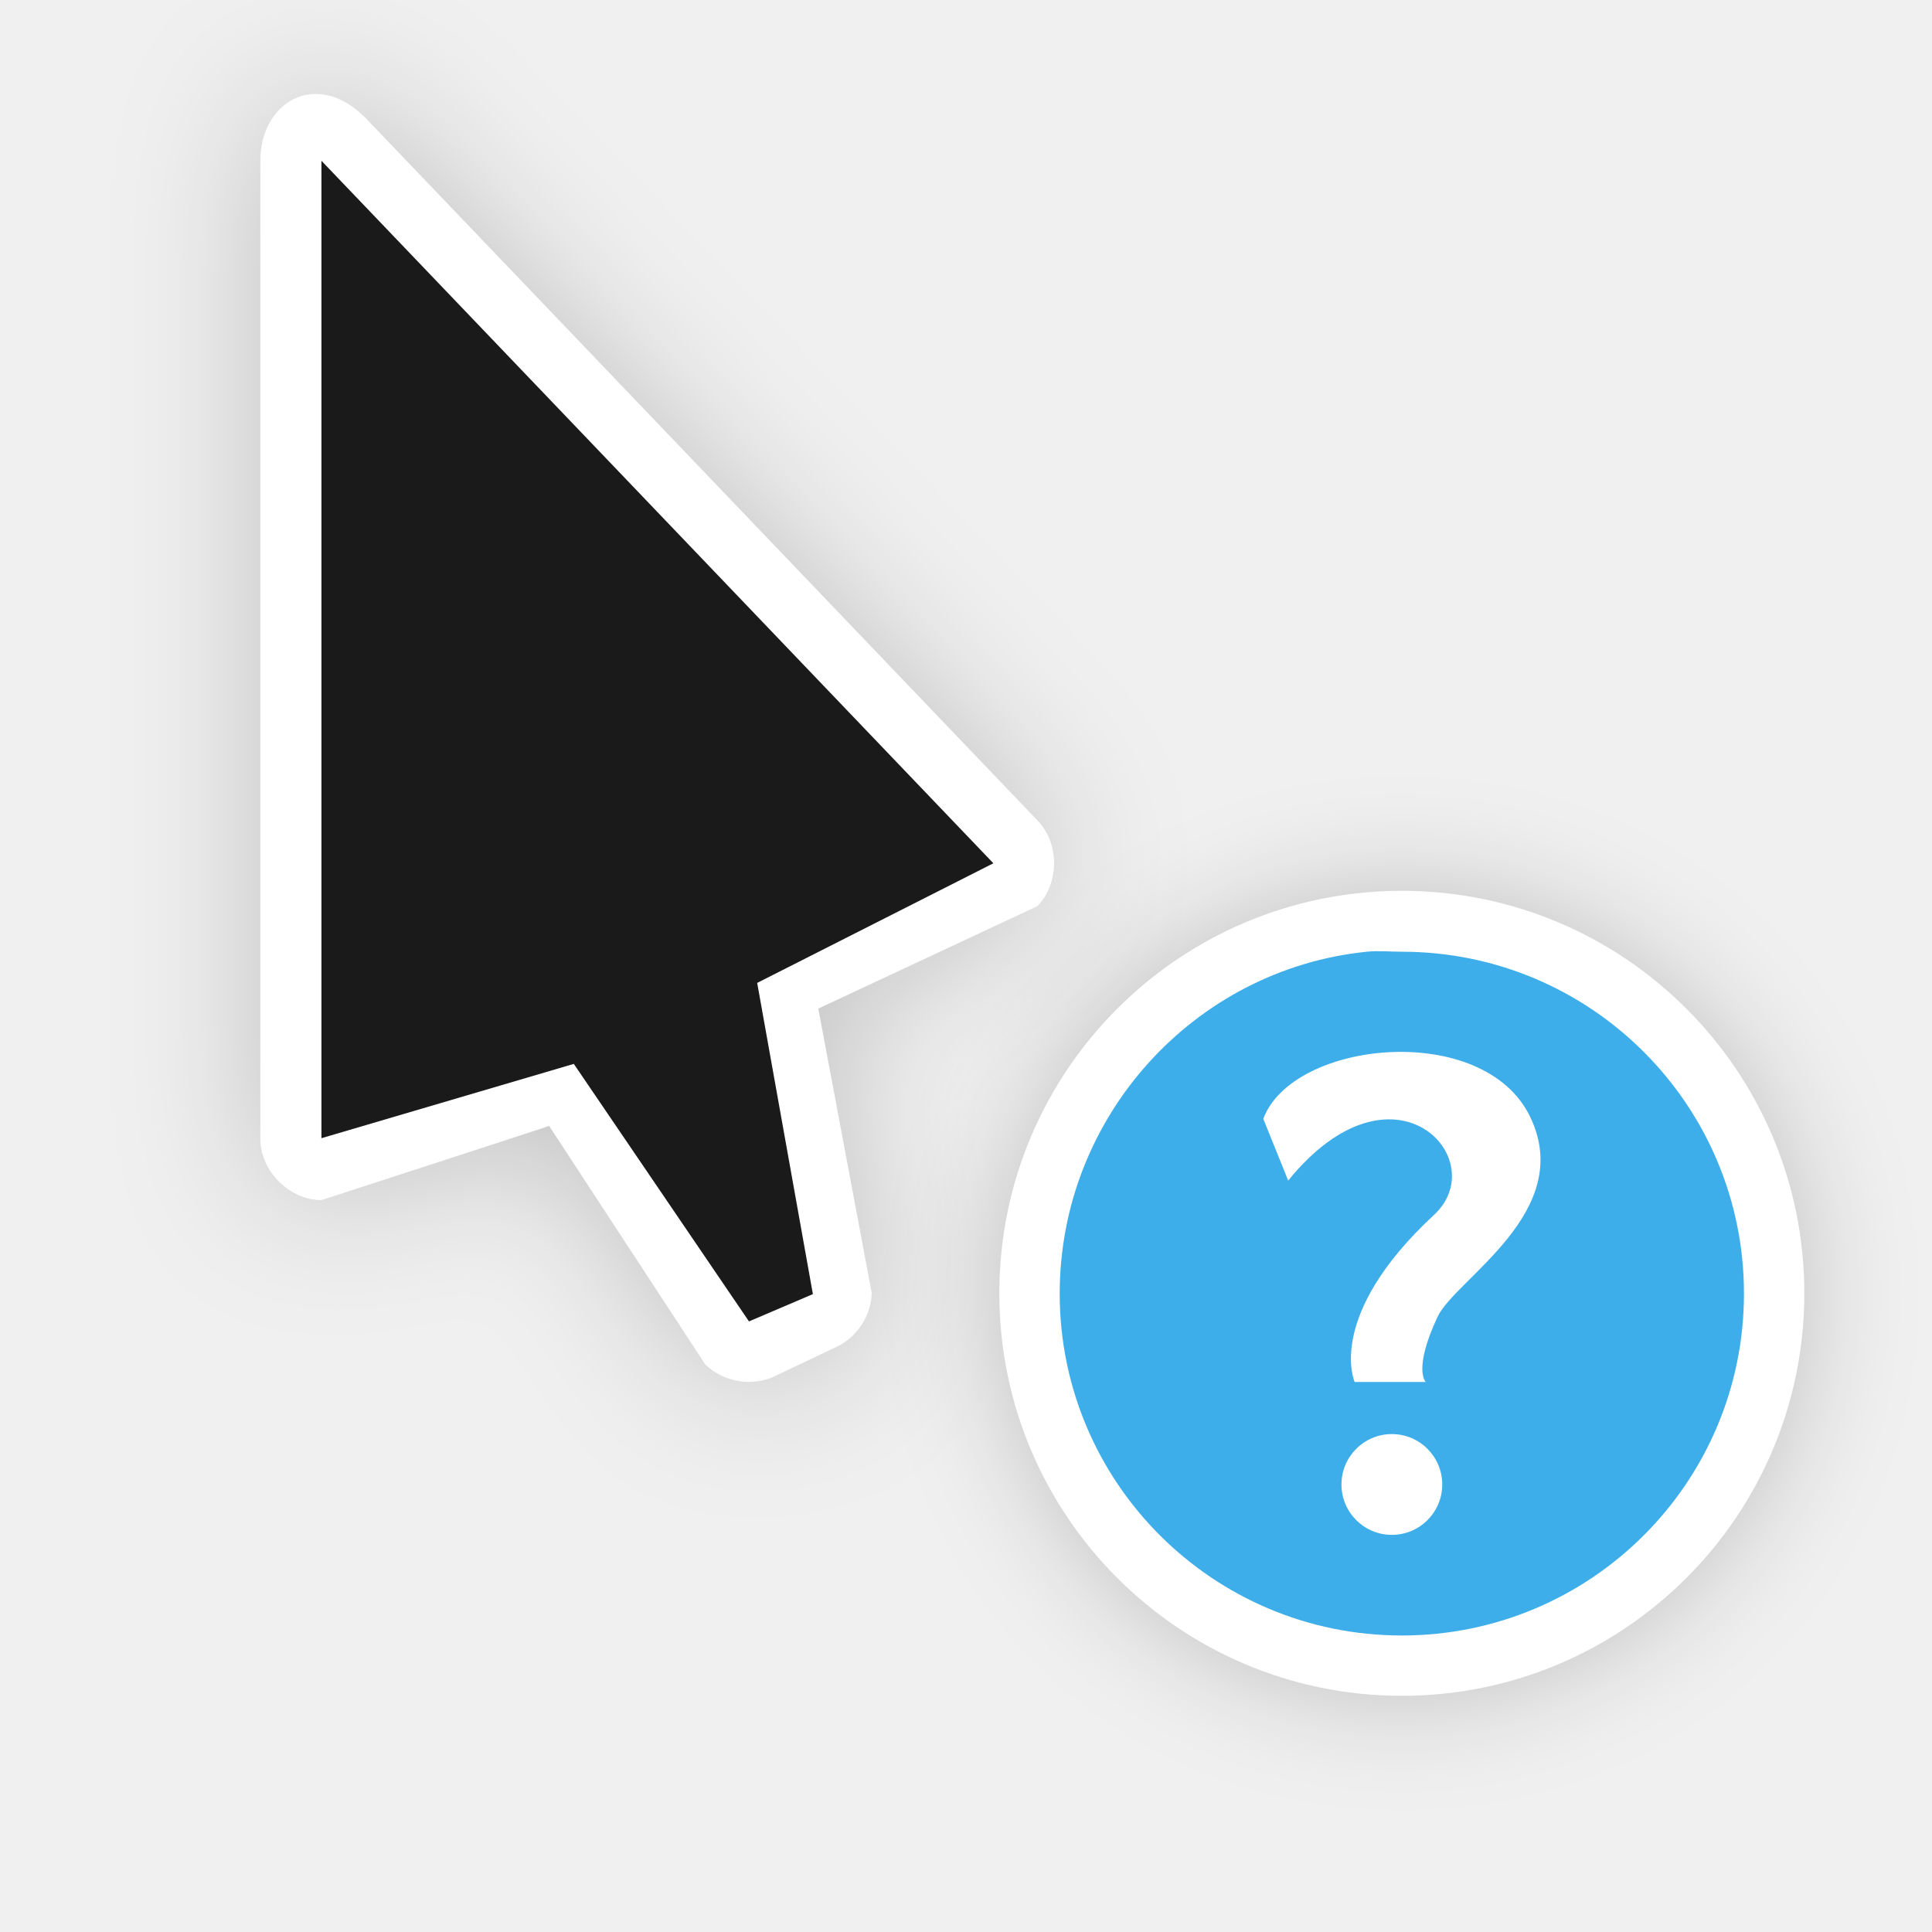
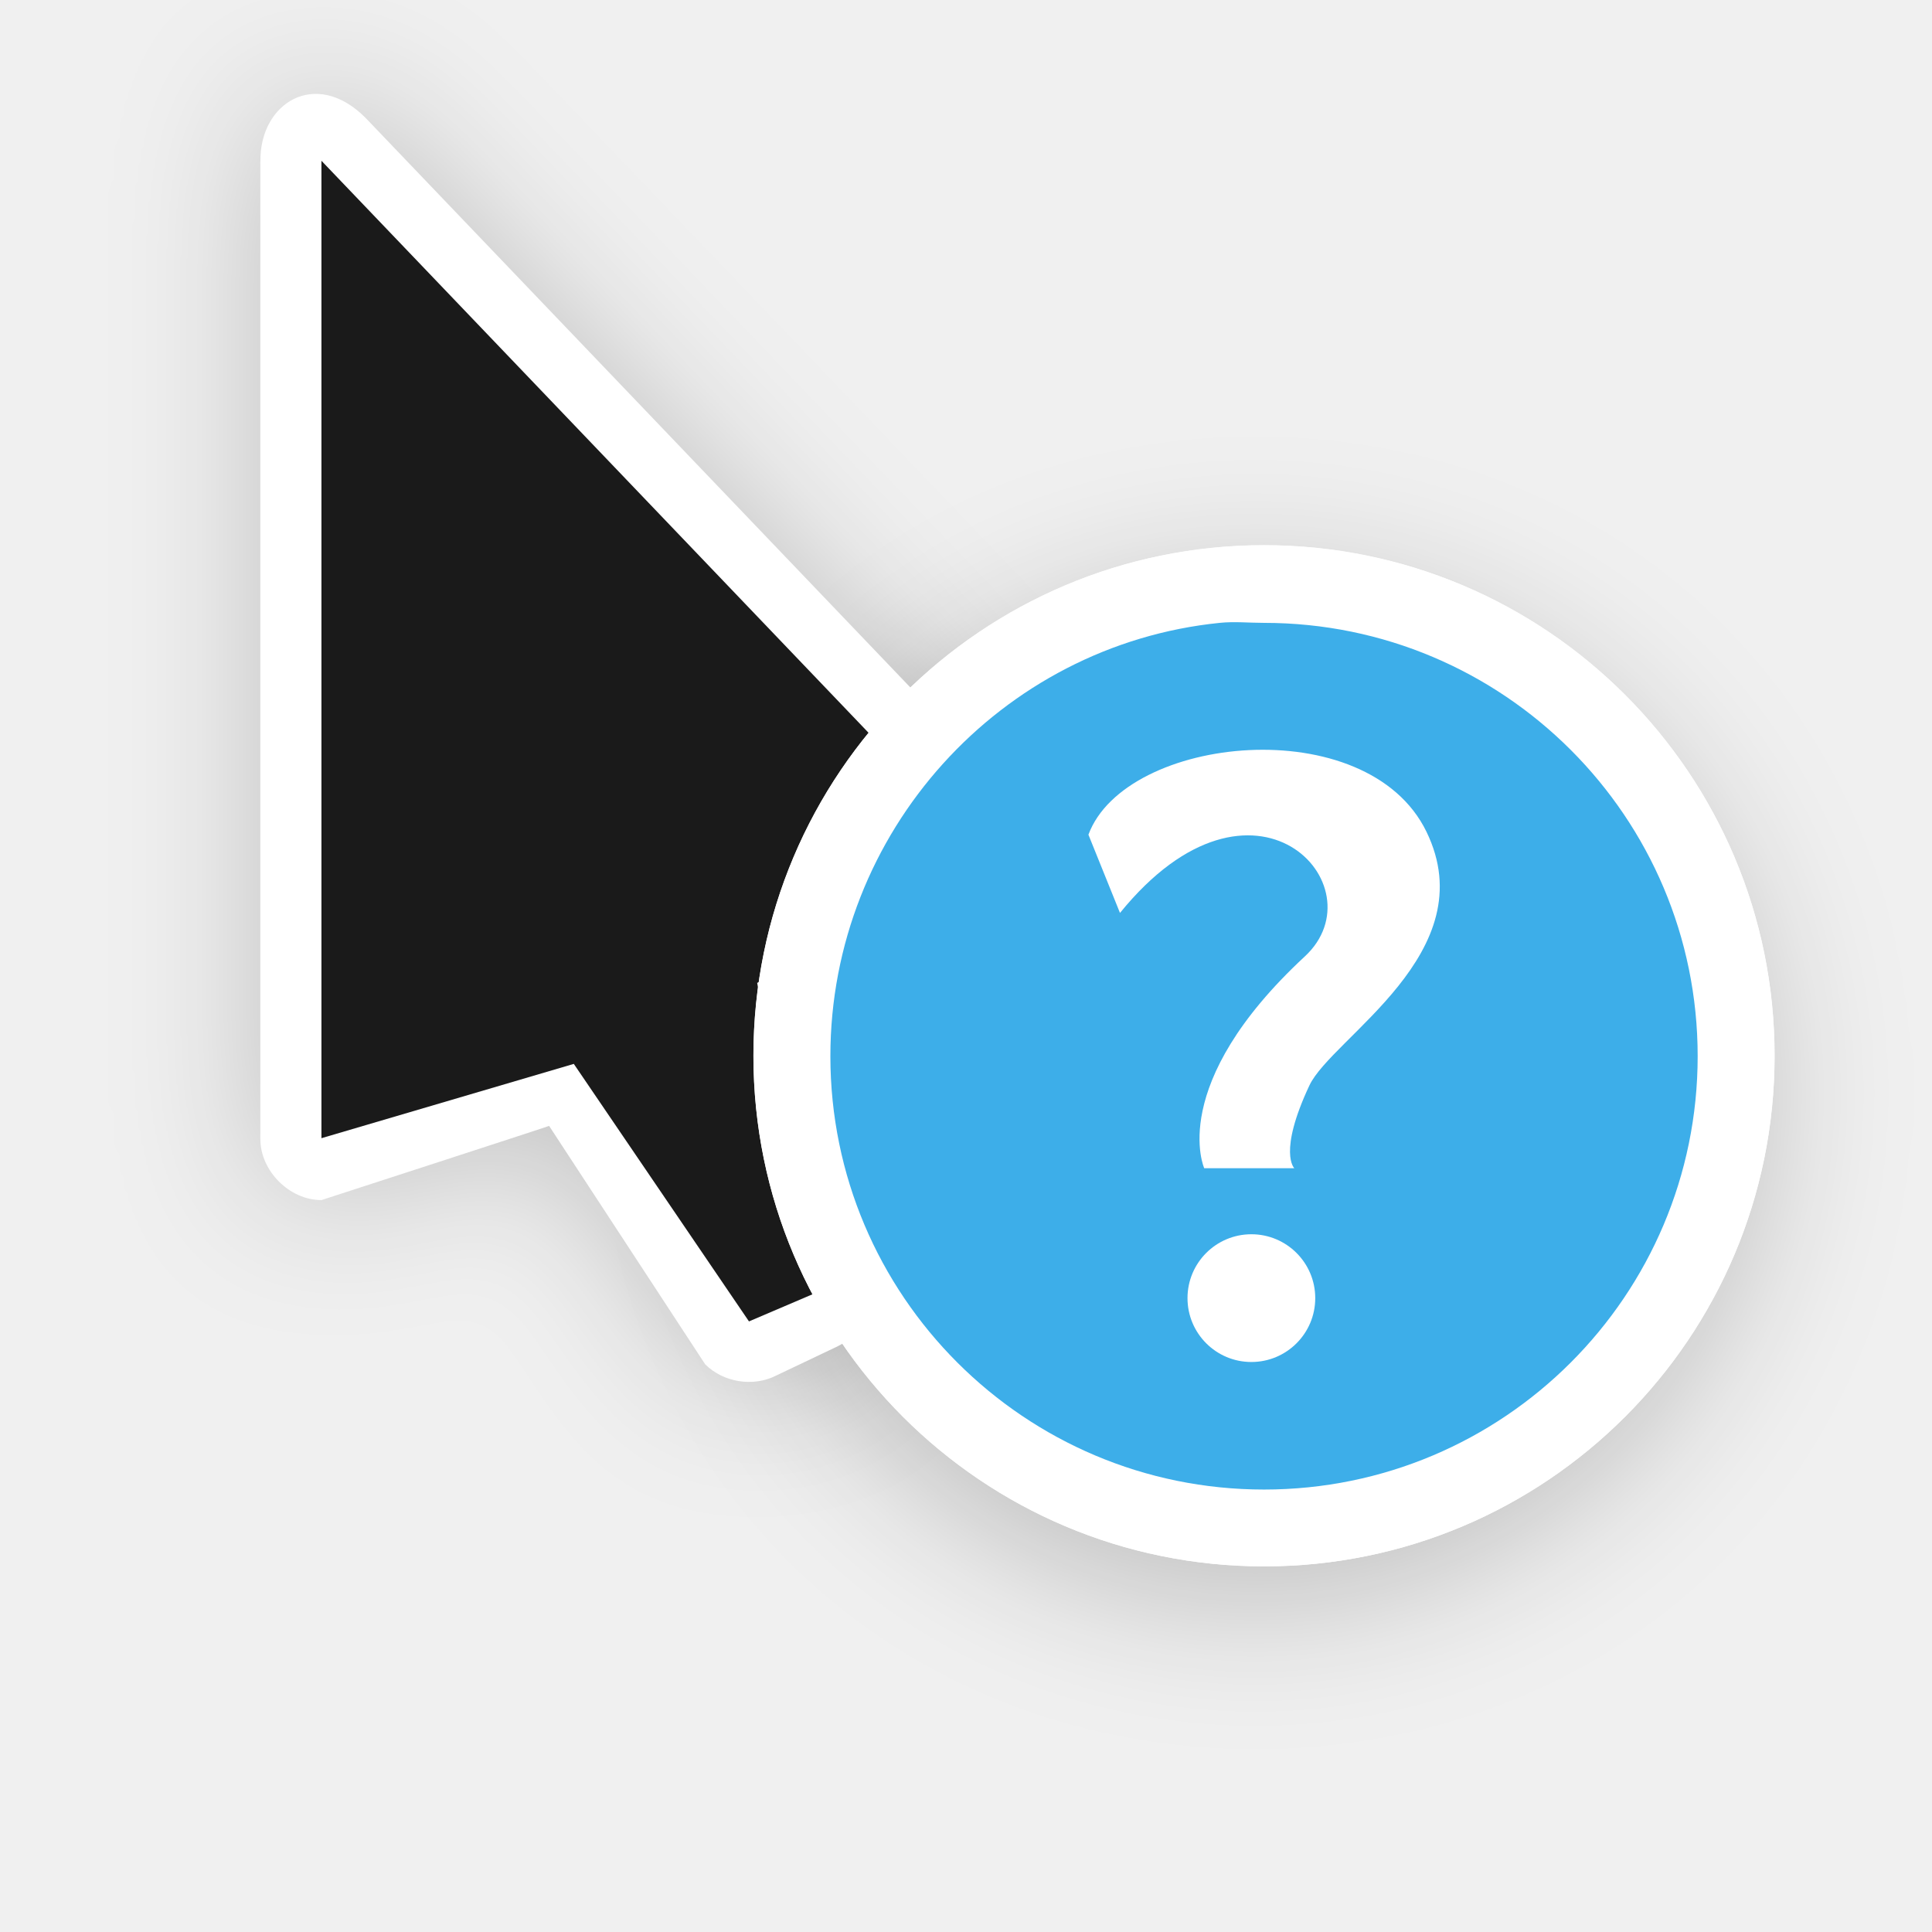
- <svg xmlns="http://www.w3.org/2000/svg" height="24" viewBox="0 0 24 24" width="24">
-   <filter id="a" color-interpolation-filters="sRGB" height="1.272" width="1.441" x="-.22" y="-.136">
+ <svg xmlns="http://www.w3.org/2000/svg" width="24" height="24" version="1.1" viewBox="0 0 24 24">
+   <filter id="a" x="-.22" y="-.136" width="1.441" height="1.272" color-interpolation-filters="sRGB">
    <feGaussianBlur stdDeviation=".905" />
  </filter>
-   <filter id="b" color-interpolation-filters="sRGB" height="1.336" width="1.336" x="-.168" y="-.168">
+   <filter id="b" x="-.168" y="-.168" width="1.336" height="1.336" color-interpolation-filters="sRGB">
    <feGaussianBlur stdDeviation=".7" />
  </filter>
-   <circle cx="17.414" cy="16.066" fill-rule="evenodd" filter="url(#b)" opacity=".2" r="5" stroke-width=".455" />
+   <circle transform="matrix(1.2684 0 0 1.2684 -.93904 -3.7823)" cx="13.036" cy="13.685" r="5" fill-rule="evenodd" filter="url(#b)" opacity=".2" stroke-width=".358" />
  <g stroke-width=".759">
-     <path d="m3.234 2.007v12.142c0.0.397.362.759.759.759 0 0 2.946-.956 2.828-.922l1.939 2.962c.224.224.594.284.877.142l.765-.364c.249-.121.42-.387.427-.664l-.664-3.533 2.721-1.272c.277-.281.277-.787 0-1.067l-8.347-8.727c-.622-.622-1.317-.178-1.304.545z" filter="url(#a)" opacity=".2" />
-     <path d="m3.234 2.007v12.142c0.0.397.362.759.759.759 0 0 2.946-.956 2.828-.922l1.939 2.962c.224.224.594.284.877.142l.765-.364c.249-.121.42-.387.427-.664l-.664-3.533 2.721-1.272c.277-.281.277-.787 0-1.067l-8.347-8.727c-.622-.622-1.317-.178-1.304.545z" fill="#fff" />
-     <path d="m3.993 14.139v-12.142l8.347 8.727-2.934 1.486.692 3.866-.794.339-2.176-3.199z" fill="#1a1a1a" />
+     <path d="m3.234 2.007v12.142c3.8e-5 0.397 0.362 0.759 0.759 0.759 0 0 2.946-0.956 2.828-0.922l1.939 2.962c0.224 0.224 0.594 0.284 0.877 0.142l0.765-0.364c0.249-0.121 0.42-0.387 0.427-0.664l-0.664-3.534 2.721-1.272c0.277-0.281 0.277-0.787 0-1.067l-8.347-8.727c-0.622-0.622-1.317-0.178-1.304 0.545z" filter="url(#a)" opacity=".2" />
+     <path d="m3.234 2.007v12.142c3.8e-5 0.397 0.362 0.759 0.759 0.759 0 0 2.946-0.956 2.828-0.922l1.939 2.962c0.224 0.224 0.594 0.284 0.877 0.142l0.765-0.364c0.249-0.121 0.42-0.387 0.427-0.664l-0.664-3.534 2.721-1.272c0.277-0.281 0.277-0.787 0-1.067l-8.347-8.727c-0.622-0.622-1.317-0.178-1.304 0.545z" fill="#fff" />
+     <path d="m3.993 14.139v-12.142l8.347 8.727-2.934 1.486 0.692 3.866-0.794 0.339-2.176-3.199z" fill="#1a1a1a" />
  </g>
-   <circle cx="17.414" cy="16.066" fill="#fff" fill-rule="evenodd" r="5" stroke-width=".455" />
-   <g transform="translate(28.13108 10.72066)">
-     <path d="m-11.152 1.102c-2.143.217-3.815 2.048-3.815 4.247 0 2.345 1.903 4.247 4.25 4.247 2.347 0 4.25-1.901 4.25-4.247 0-2.345-1.903-4.247-4.25-4.247-.147 0-.292-.015-.435 0z" fill="#3daee9" stroke-width=".772" />
-     <path d="m-10.215 7.72a.626.626 0 0 1 -.626.626.626.626 0 0 1 -.626-.626.626.626 0 0 1 .626-.626.626.626 0 0 1 .626.626zm-1.914-3.776-.309-.766c.362-.977 2.733-1.223 3.313-.029.576 1.185-.928 2.017-1.148 2.488-.309.659-.147.81-.147.81h-.883s-.371-.818.986-2.076c.742-.687-.501-2.04-1.811-.427z" fill="#fff" stroke-width=".666" />
+   <ellipse cx="15.702" cy="13.116" rx="6.342" ry="6.342" fill="#fff" fill-rule="evenodd" stroke-width=".455" />
+   <ellipse cx="15.702" cy="13.115" rx="6.343" ry="6.343" fill="#fff" fill-rule="evenodd" stroke-width=".455" />
+   <g transform="matrix(1.2675 0 0 1.2675 29.286 6.3407)">
+     <path d="m-11.152 1.102c-2.143 0.217-3.815 2.048-3.815 4.247 0 2.345 1.903 4.247 4.25 4.247 2.347 0 4.25-1.901 4.25-4.247 0-2.345-1.903-4.247-4.25-4.247-0.147 0-0.292-0.015-0.435 0z" fill="#3daee9" stroke-width=".609" />
+     <path d="m-10.215 7.72a0.626 0.626 0 0 1-0.626 0.626 0.626 0.626 0 0 1-0.626-0.626 0.626 0.626 0 0 1 0.626-0.626 0.626 0.626 0 0 1 0.626 0.626zm-1.914-3.776-0.309-0.766c0.362-0.977 2.732-1.224 3.313-0.029 0.576 1.185-0.928 2.017-1.148 2.488-0.309 0.659-0.147 0.81-0.147 0.81h-0.883s-0.371-0.818 0.986-2.076c0.742-0.687-0.501-2.04-1.811-0.427z" fill="#fff" stroke-width=".526" />
  </g>
</svg>
